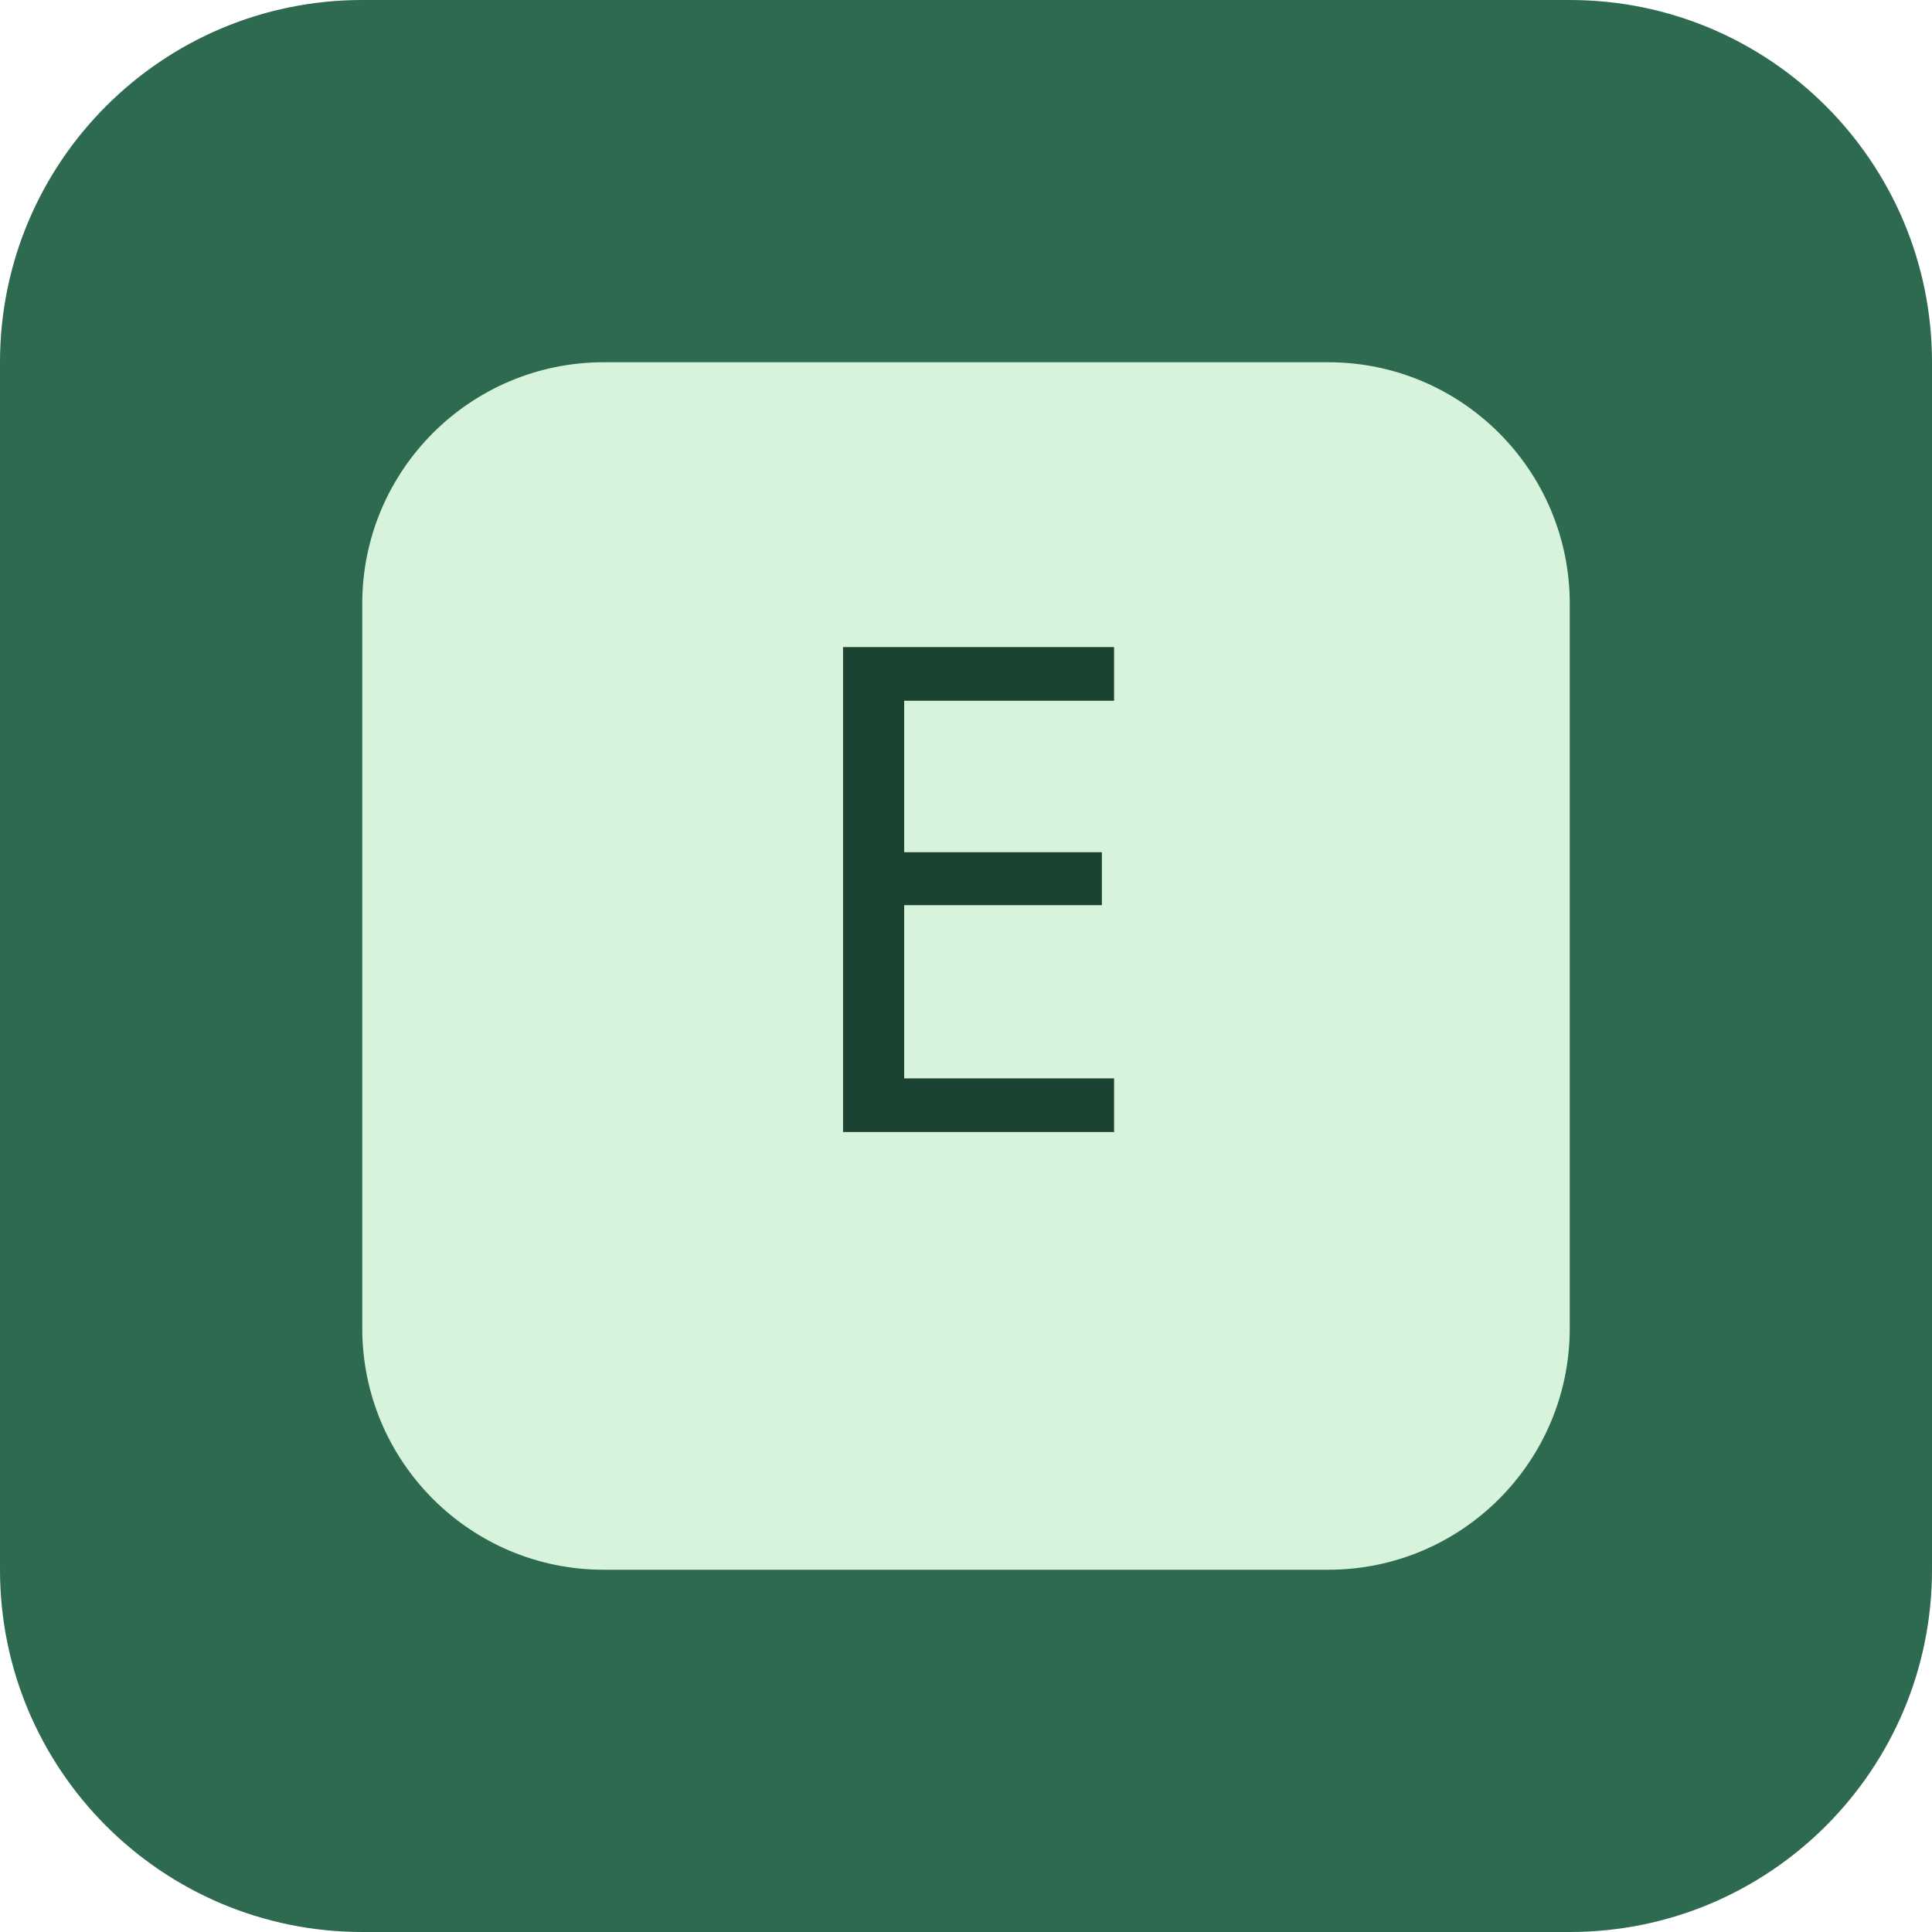
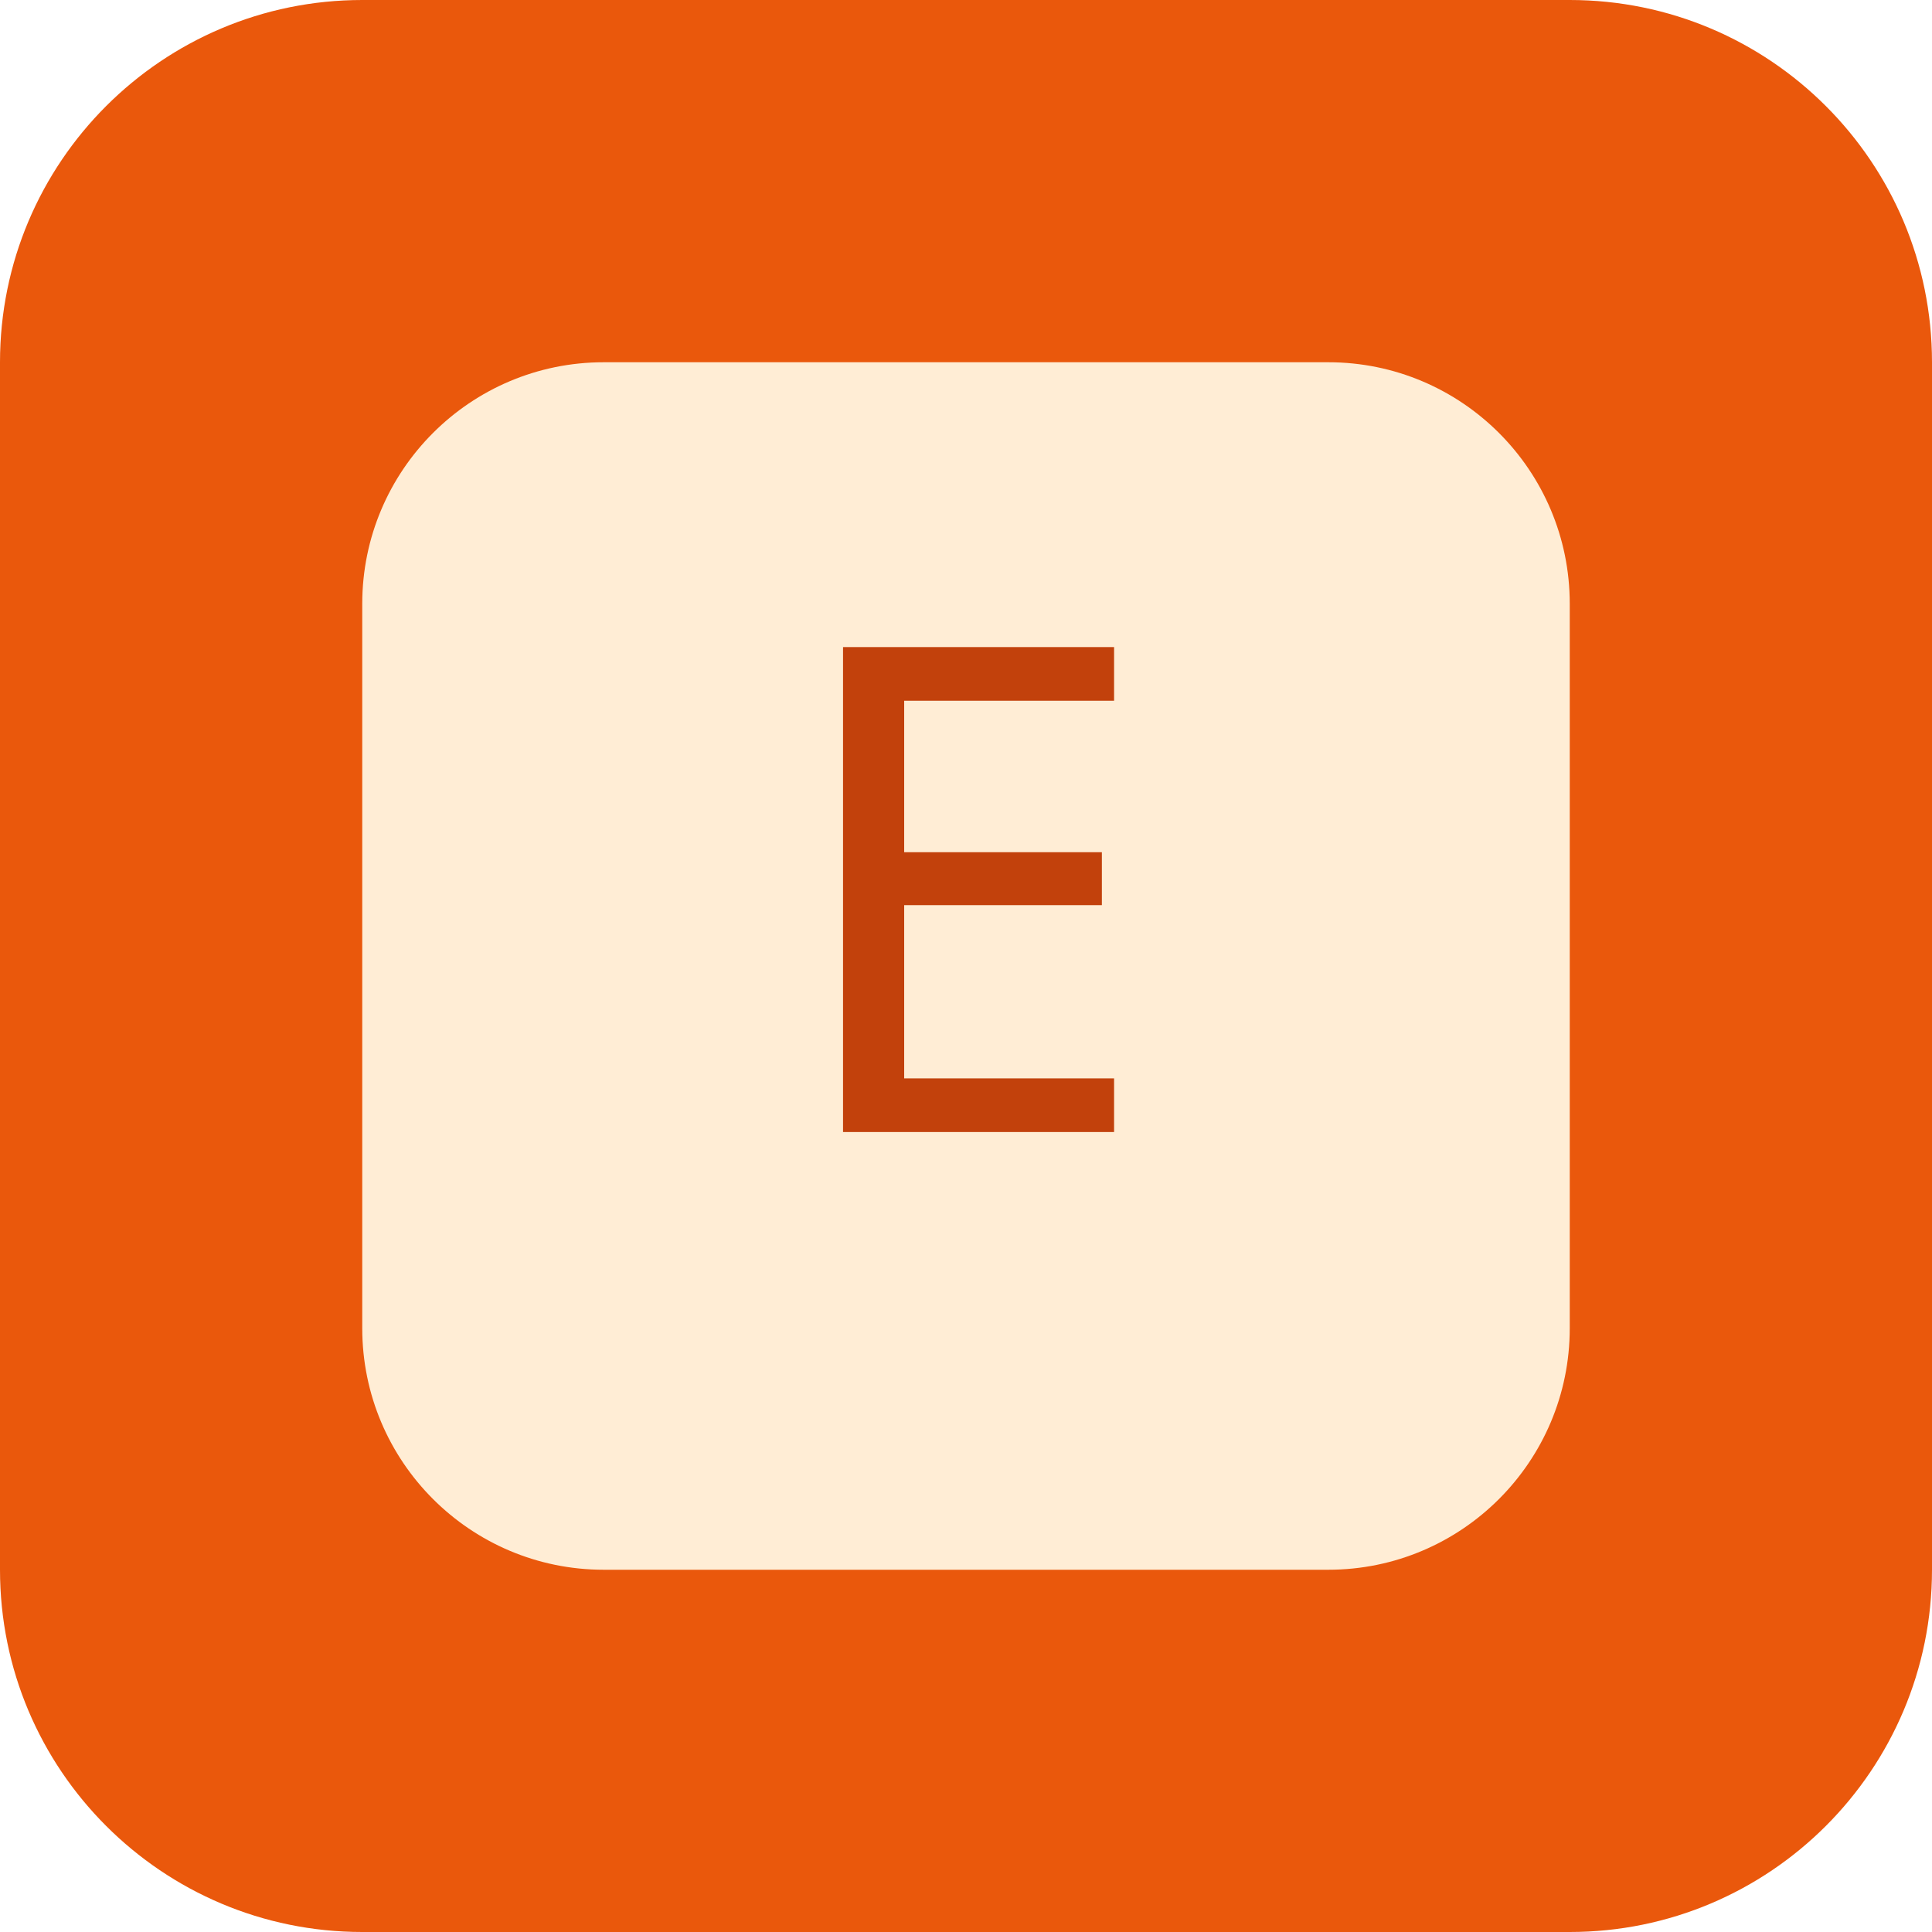
<svg xmlns="http://www.w3.org/2000/svg" viewBox="0 0 512 512">
-   <rect width="512" height="512" rx="96" fill="#2d6a4f" />
-   <rect x="96" y="96" width="320" height="320" rx="64" fill="#d8f3dc" />
-   <text x="256" y="300" text-anchor="middle" font-size="180" font-family="Segoe UI, sans-serif" fill="#1b4332">E</text>
+   <rect width="512" height="512" rx="96" fill="#ea580c" />
+   <rect x="96" y="96" width="320" height="320" rx="64" fill="#ffedd5" />
+   <text x="256" y="300" text-anchor="middle" font-size="180" font-family="Segoe UI, sans-serif" fill="#c2410c">E</text>
</svg>
